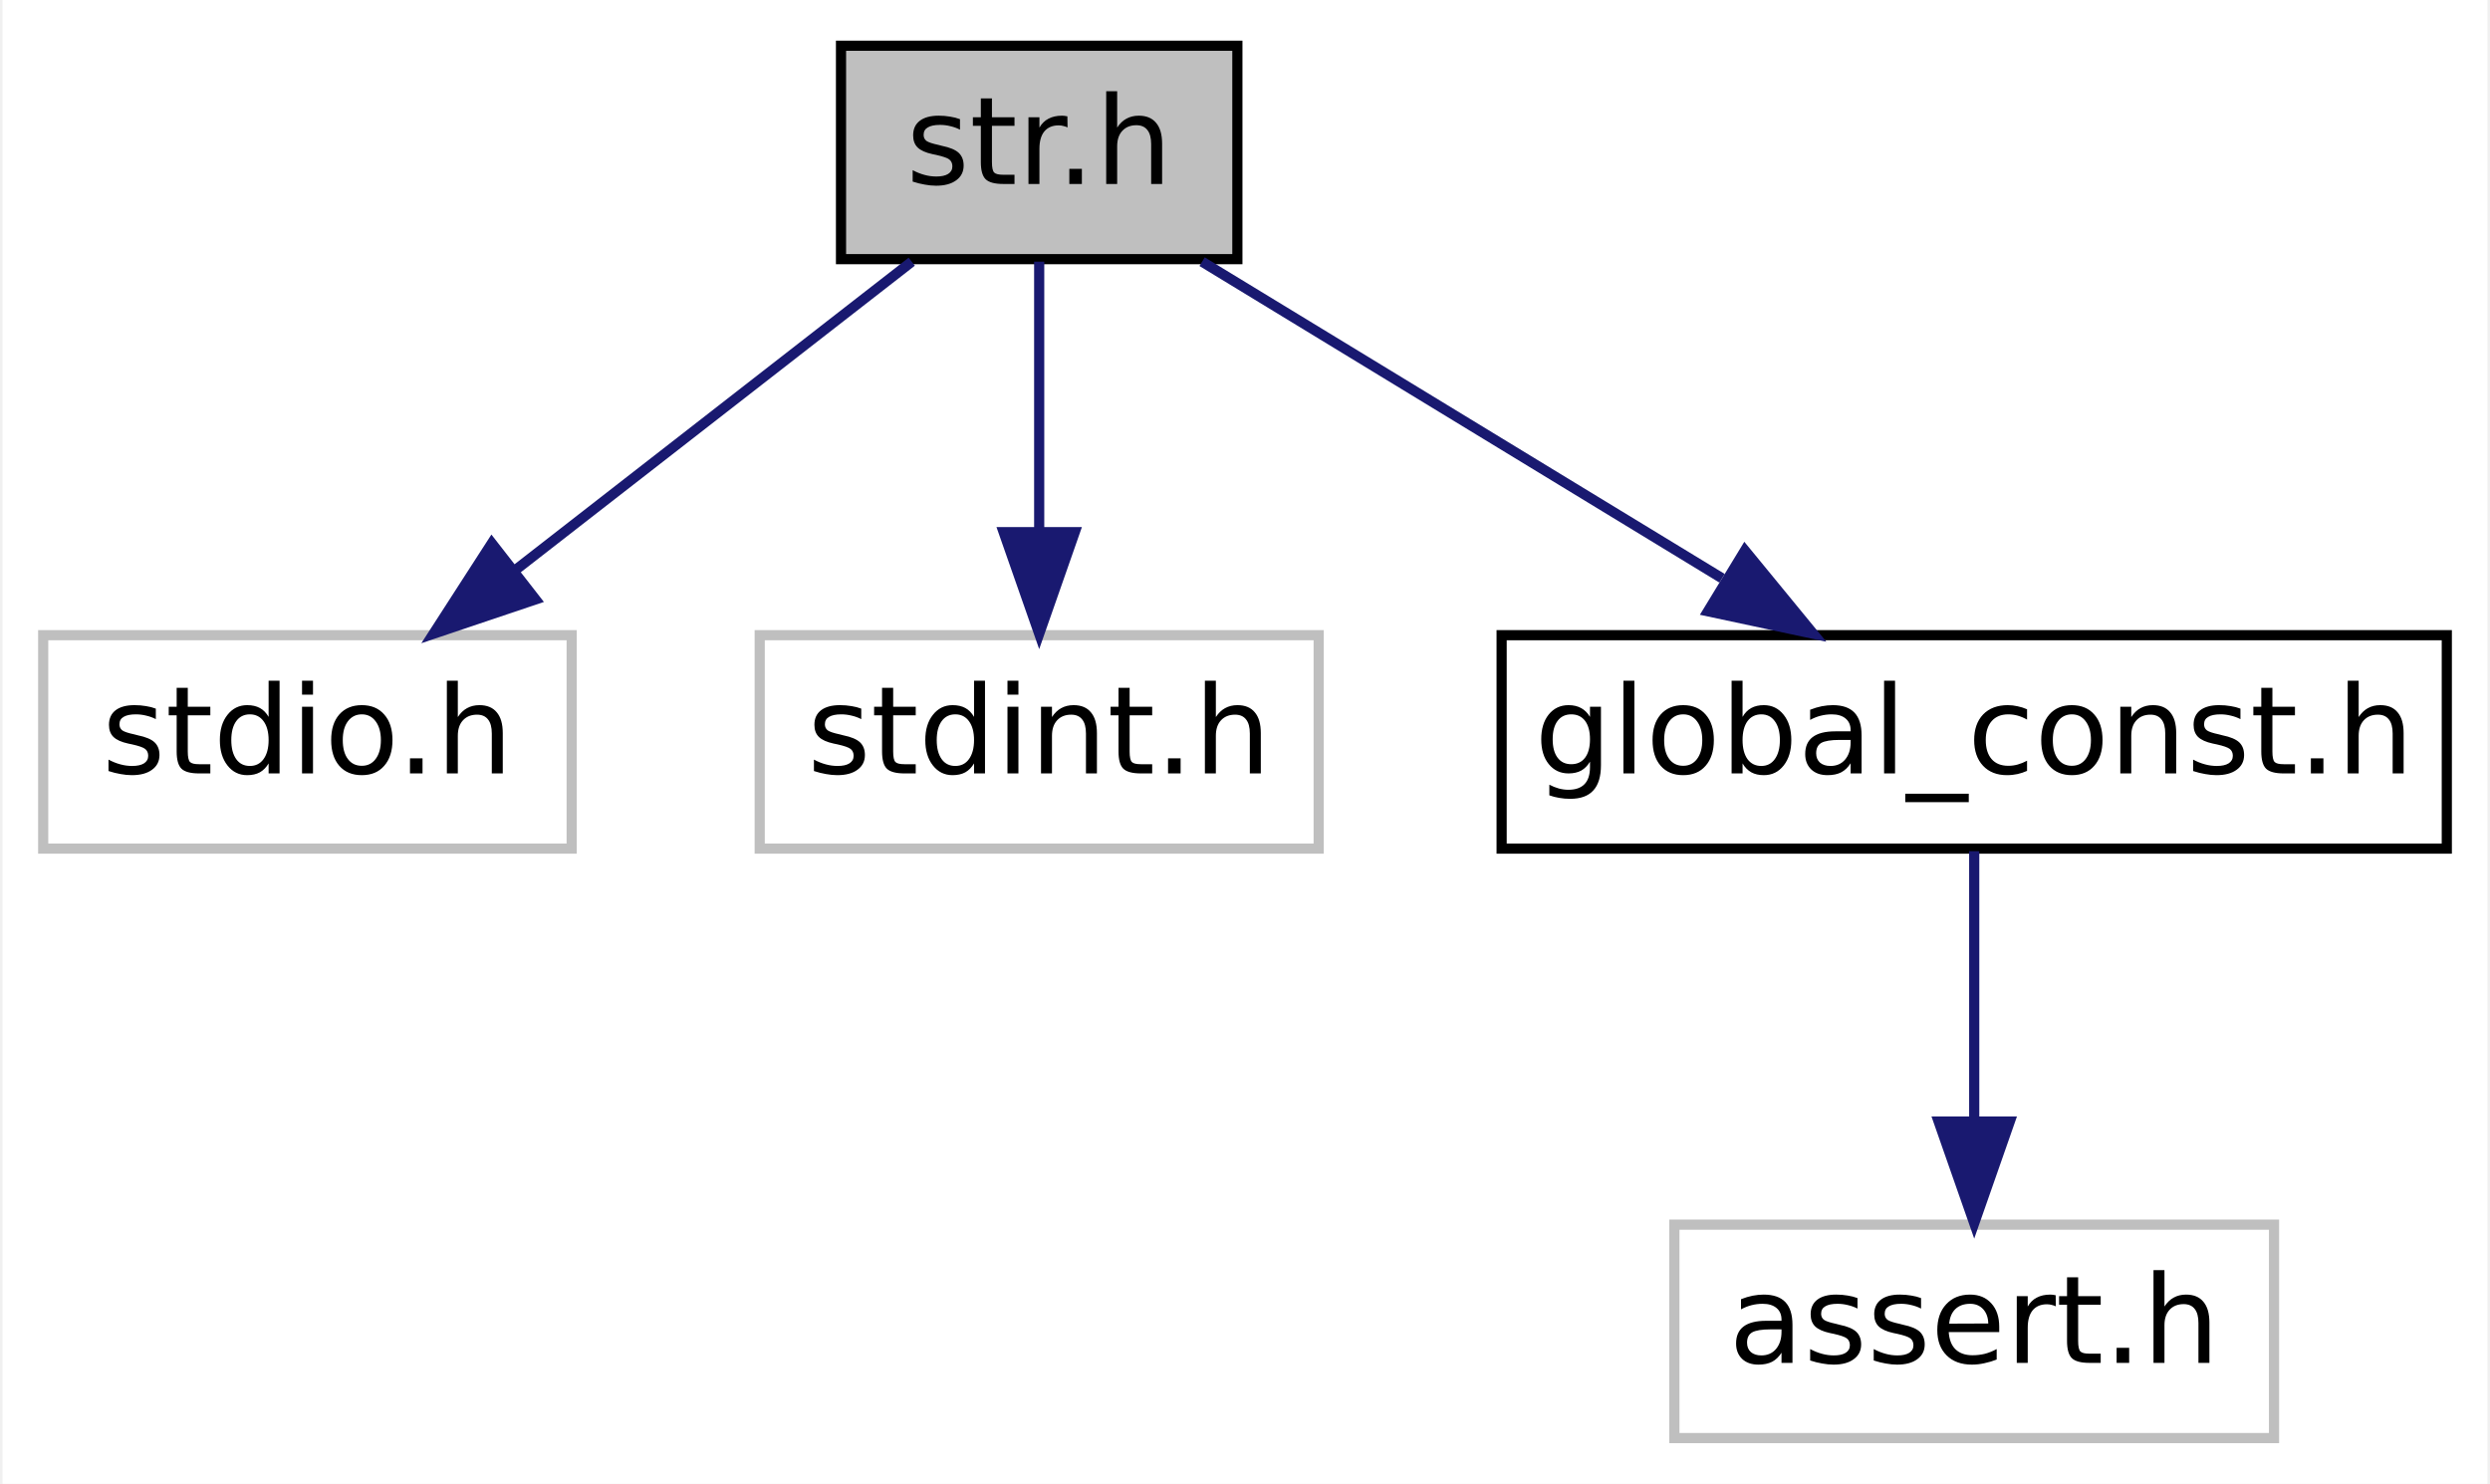
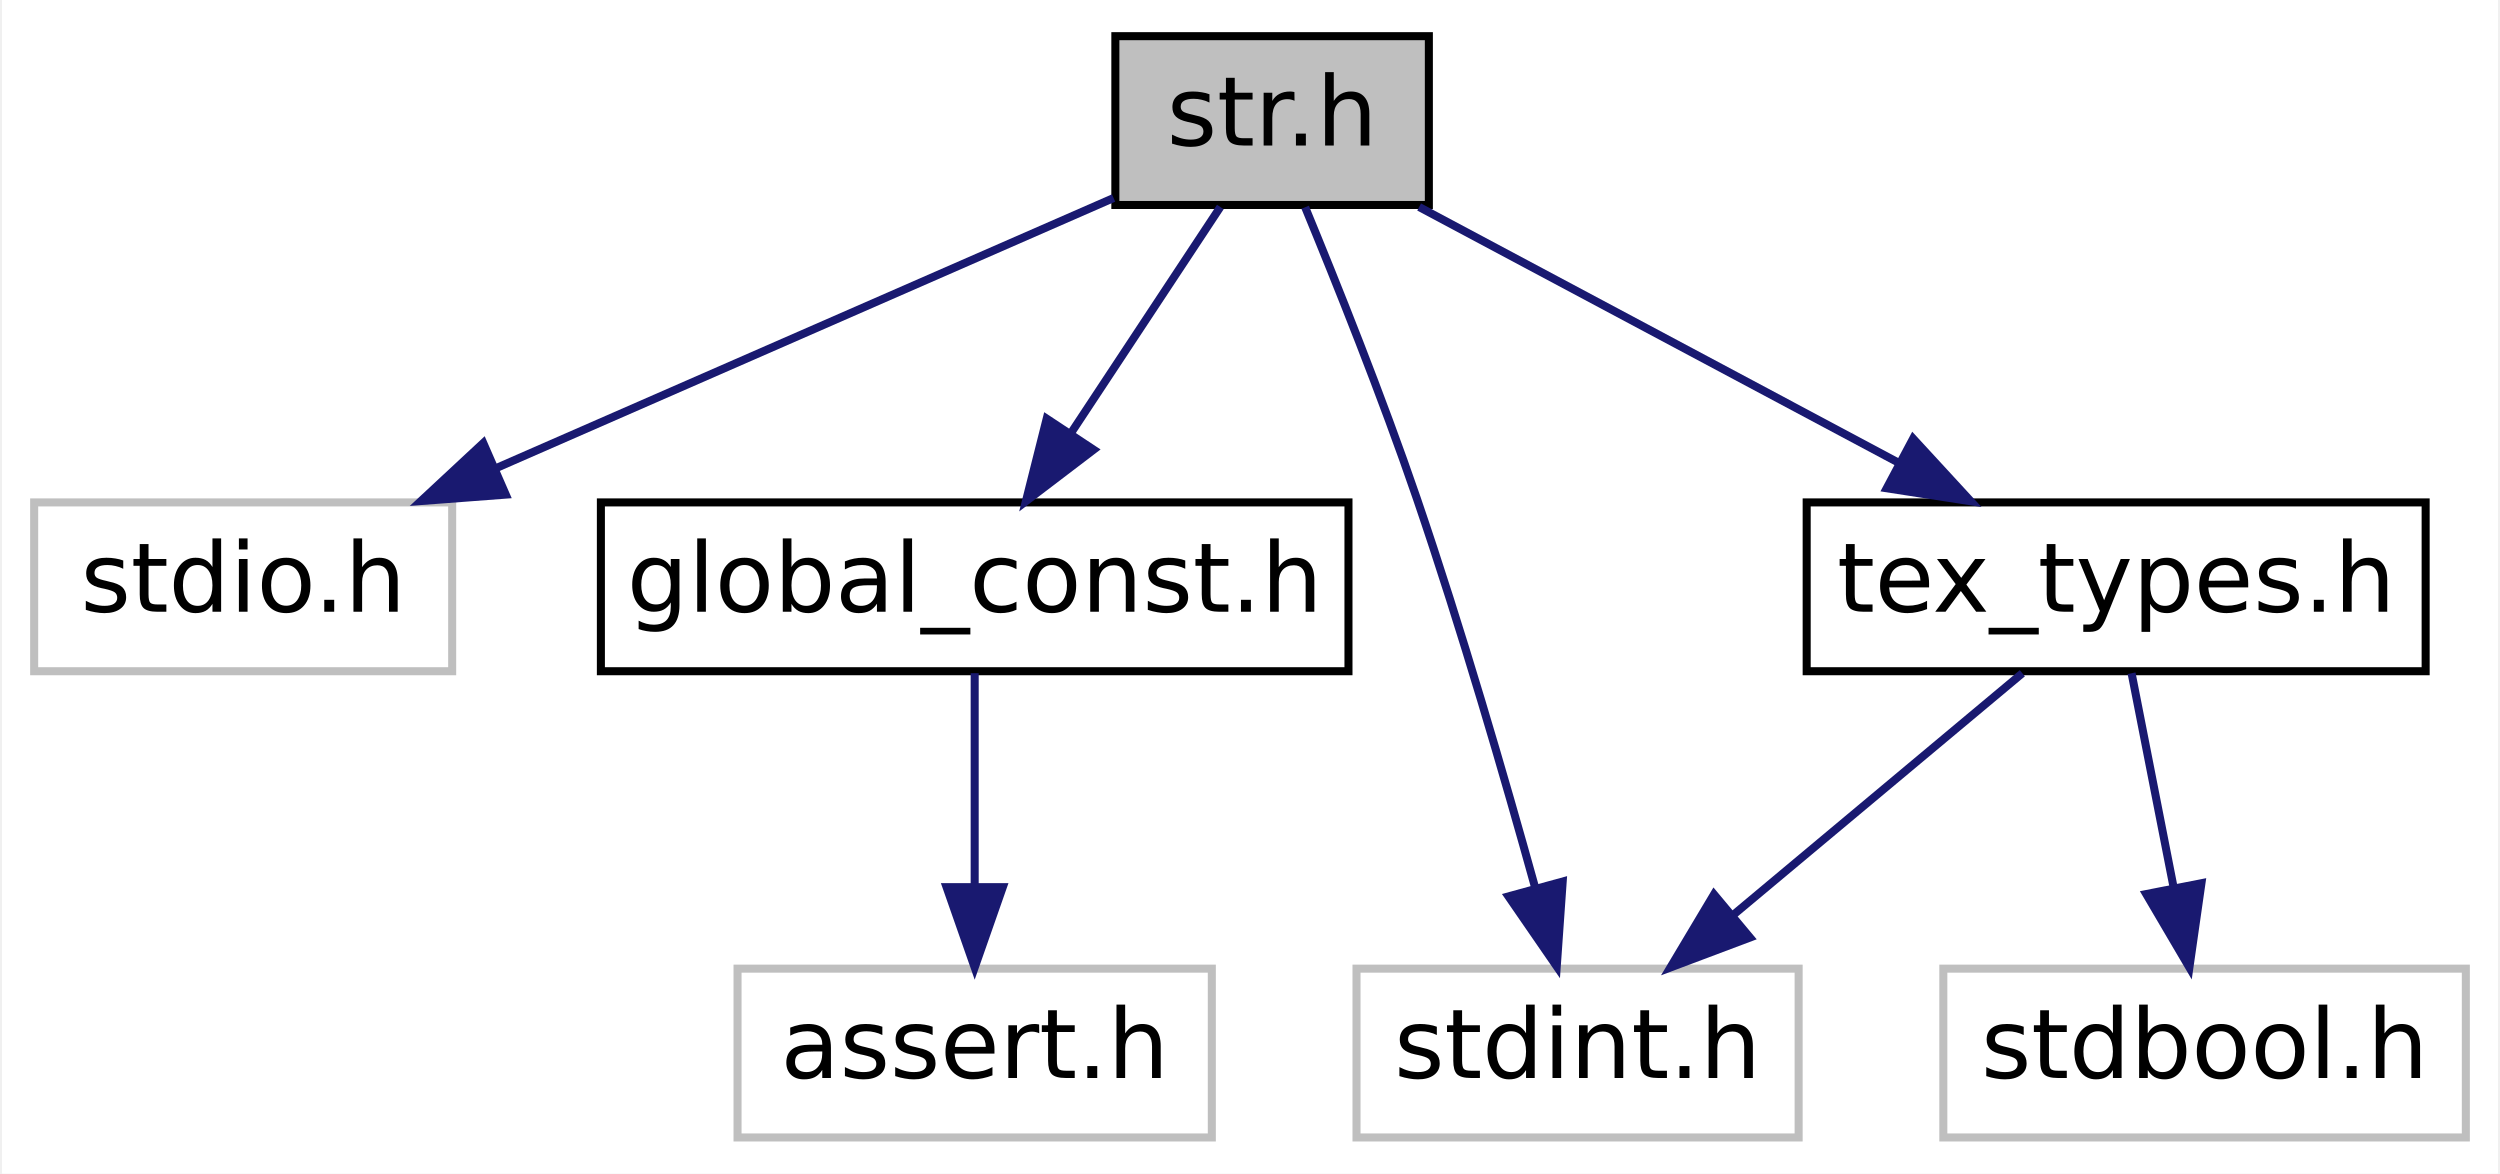
- <svg xmlns="http://www.w3.org/2000/svg" xmlns:xlink="http://www.w3.org/1999/xlink" width="245pt" height="146pt" viewBox="0.00 0.00 244.50 146.00">
+ <svg xmlns="http://www.w3.org/2000/svg" xmlns:xlink="http://www.w3.org/1999/xlink" width="311pt" height="146pt" viewBox="0.00 0.00 310.50 146.00">
  <g id="graph0" class="graph" transform="scale(1 1) rotate(0) translate(4 142)">
-     <polygon fill="white" stroke="transparent" points="-4,4 -4,-142 240.5,-142 240.5,4 -4,4" />
+     <polygon fill="white" stroke="transparent" points="-4,4 -4,-142 306.5,-142 306.5,4 -4,4" />
    <g id="node1" class="node">
      <g id="a_node1">
        <a xlink:title=" ">
-           <polygon fill="#bfbfbf" stroke="black" points="78.5,-116.5 78.5,-137.5 117.5,-137.5 117.5,-116.5 78.5,-116.5" />
-           <text text-anchor="middle" x="98" y="-123.9" font-family="DejaVuSans" font-size="12.00">str.h</text>
+           <polygon fill="#bfbfbf" stroke="black" points="134.5,-116.5 134.5,-137.5 173.5,-137.5 173.5,-116.5 134.5,-116.5" />
+           <text text-anchor="middle" x="154" y="-123.9" font-family="DejaVuSans" font-size="12.00">str.h</text>
        </a>
      </g>
    </g>
    <g id="node2" class="node">
      <g id="a_node2">
        <a xlink:title=" ">
          <polygon fill="white" stroke="#bfbfbf" points="0,-58.5 0,-79.5 52,-79.5 52,-58.5 0,-58.5" />
          <text text-anchor="middle" x="26" y="-65.9" font-family="DejaVuSans" font-size="12.00">stdio.h</text>
        </a>
      </g>
    </g>
    <g id="edge1" class="edge">
-       <path fill="none" stroke="midnightblue" d="M85.46,-116.25C74.72,-107.89 59.05,-95.71 46.5,-85.94" />
-       <polygon fill="midnightblue" stroke="midnightblue" points="48.44,-83.02 38.4,-79.64 44.14,-88.54 48.44,-83.02" />
+       <path fill="none" stroke="midnightblue" d="M134.28,-117.37C113.82,-108.42 81.51,-94.29 57.5,-83.78" />
+       <polygon fill="midnightblue" stroke="midnightblue" points="58.67,-80.47 48.11,-79.67 55.87,-86.89 58.67,-80.47" />
    </g>
    <g id="node3" class="node">
      <g id="a_node3">
        <a xlink:title=" ">
-           <polygon fill="white" stroke="#bfbfbf" points="70.5,-58.5 70.5,-79.5 125.5,-79.5 125.5,-58.5 70.5,-58.5" />
-           <text text-anchor="middle" x="98" y="-65.9" font-family="DejaVuSans" font-size="12.00">stdint.h</text>
+           <polygon fill="white" stroke="#bfbfbf" points="164.5,-0.5 164.5,-21.5 219.5,-21.5 219.5,-0.5 164.5,-0.5" />
+           <text text-anchor="middle" x="192" y="-7.9" font-family="DejaVuSans" font-size="12.00">stdint.h</text>
        </a>
      </g>
    </g>
    <g id="edge2" class="edge">
-       <path fill="none" stroke="midnightblue" d="M98,-116.25C98,-108.94 98,-98.69 98,-89.7" />
-       <polygon fill="midnightblue" stroke="midnightblue" points="101.5,-89.64 98,-79.64 94.5,-89.64 101.5,-89.64" />
+       <path fill="none" stroke="midnightblue" d="M158.11,-116.22C161.93,-106.97 167.67,-92.66 172,-80 177.53,-63.83 182.95,-45.19 186.74,-31.52" />
+       <polygon fill="midnightblue" stroke="midnightblue" points="190.15,-32.34 189.41,-21.77 183.4,-30.49 190.15,-32.34" />
    </g>
    <g id="node4" class="node">
      <g id="a_node4">
        <a xlink:href="global__const_8h.html" target="_top" xlink:title=" ">
-           <polygon fill="white" stroke="black" points="143.5,-58.5 143.5,-79.5 236.5,-79.5 236.5,-58.5 143.5,-58.5" />
-           <text text-anchor="middle" x="190" y="-65.9" font-family="DejaVuSans" font-size="12.00">global_const.h</text>
+           <polygon fill="white" stroke="black" points="70.5,-58.5 70.5,-79.5 163.5,-79.5 163.5,-58.5 70.5,-58.5" />
+           <text text-anchor="middle" x="117" y="-65.9" font-family="DejaVuSans" font-size="12.00">global_const.h</text>
        </a>
      </g>
    </g>
    <g id="edge3" class="edge">
-       <path fill="none" stroke="midnightblue" d="M114.03,-116.25C128.14,-107.65 148.93,-95 165.19,-85.1" />
-       <polygon fill="midnightblue" stroke="midnightblue" points="167.44,-87.83 174.16,-79.64 163.8,-81.85 167.44,-87.83" />
+       <path fill="none" stroke="midnightblue" d="M147.56,-116.25C142.46,-108.54 135.21,-97.56 129.05,-88.23" />
+       <polygon fill="midnightblue" stroke="midnightblue" points="131.8,-86.06 123.37,-79.64 125.96,-89.92 131.8,-86.06" />
+     </g>
+     <g id="node6" class="node">
+       <g id="a_node6">
+         <a xlink:href="tex__types_8h.html" target="_top" xlink:title=" ">
+           <polygon fill="white" stroke="black" points="220.5,-58.5 220.5,-79.5 297.5,-79.5 297.5,-58.5 220.5,-58.5" />
+           <text text-anchor="middle" x="259" y="-65.9" font-family="DejaVuSans" font-size="12.00">tex_types.h</text>
+         </a>
+       </g>
+     </g>
+     <g id="edge5" class="edge">
+       <path fill="none" stroke="midnightblue" d="M172.29,-116.25C188.78,-107.45 213.24,-94.41 231.98,-84.41" />
+       <polygon fill="midnightblue" stroke="midnightblue" points="233.74,-87.44 240.92,-79.64 230.45,-81.26 233.74,-87.44" />
    </g>
    <g id="node5" class="node">
      <g id="a_node5">
        <a xlink:title=" ">
-           <polygon fill="white" stroke="#bfbfbf" points="160.5,-0.5 160.5,-21.5 219.5,-21.5 219.5,-0.5 160.5,-0.5" />
-           <text text-anchor="middle" x="190" y="-7.9" font-family="DejaVuSans" font-size="12.00">assert.h</text>
+           <polygon fill="white" stroke="#bfbfbf" points="87.5,-0.5 87.5,-21.5 146.5,-21.5 146.5,-0.5 87.5,-0.5" />
+           <text text-anchor="middle" x="117" y="-7.9" font-family="DejaVuSans" font-size="12.00">assert.h</text>
        </a>
      </g>
    </g>
    <g id="edge4" class="edge">
-       <path fill="none" stroke="midnightblue" d="M190,-58.25C190,-50.94 190,-40.69 190,-31.7" />
-       <polygon fill="midnightblue" stroke="midnightblue" points="193.5,-31.64 190,-21.64 186.5,-31.64 193.5,-31.64" />
+       <path fill="none" stroke="midnightblue" d="M117,-58.25C117,-50.94 117,-40.69 117,-31.7" />
+       <polygon fill="midnightblue" stroke="midnightblue" points="120.5,-31.64 117,-21.64 113.5,-31.64 120.5,-31.64" />
+     </g>
+     <g id="edge7" class="edge">
+       <path fill="none" stroke="midnightblue" d="M247.33,-58.25C237.43,-49.97 223.04,-37.94 211.41,-28.22" />
+       <polygon fill="midnightblue" stroke="midnightblue" points="213.45,-25.37 203.54,-21.64 208.97,-30.74 213.45,-25.37" />
+     </g>
+     <g id="node7" class="node">
+       <g id="a_node7">
+         <a xlink:title=" ">
+           <polygon fill="white" stroke="#bfbfbf" points="237.5,-0.5 237.5,-21.5 302.5,-21.5 302.5,-0.5 237.5,-0.5" />
+           <text text-anchor="middle" x="270" y="-7.9" font-family="DejaVuSans" font-size="12.00">stdbool.h</text>
+         </a>
+       </g>
+     </g>
+     <g id="edge6" class="edge">
+       <path fill="none" stroke="midnightblue" d="M260.92,-58.25C262.35,-50.94 264.36,-40.69 266.13,-31.7" />
+       <polygon fill="midnightblue" stroke="midnightblue" points="269.61,-32.13 268.11,-21.64 262.74,-30.78 269.61,-32.13" />
    </g>
  </g>
</svg>
